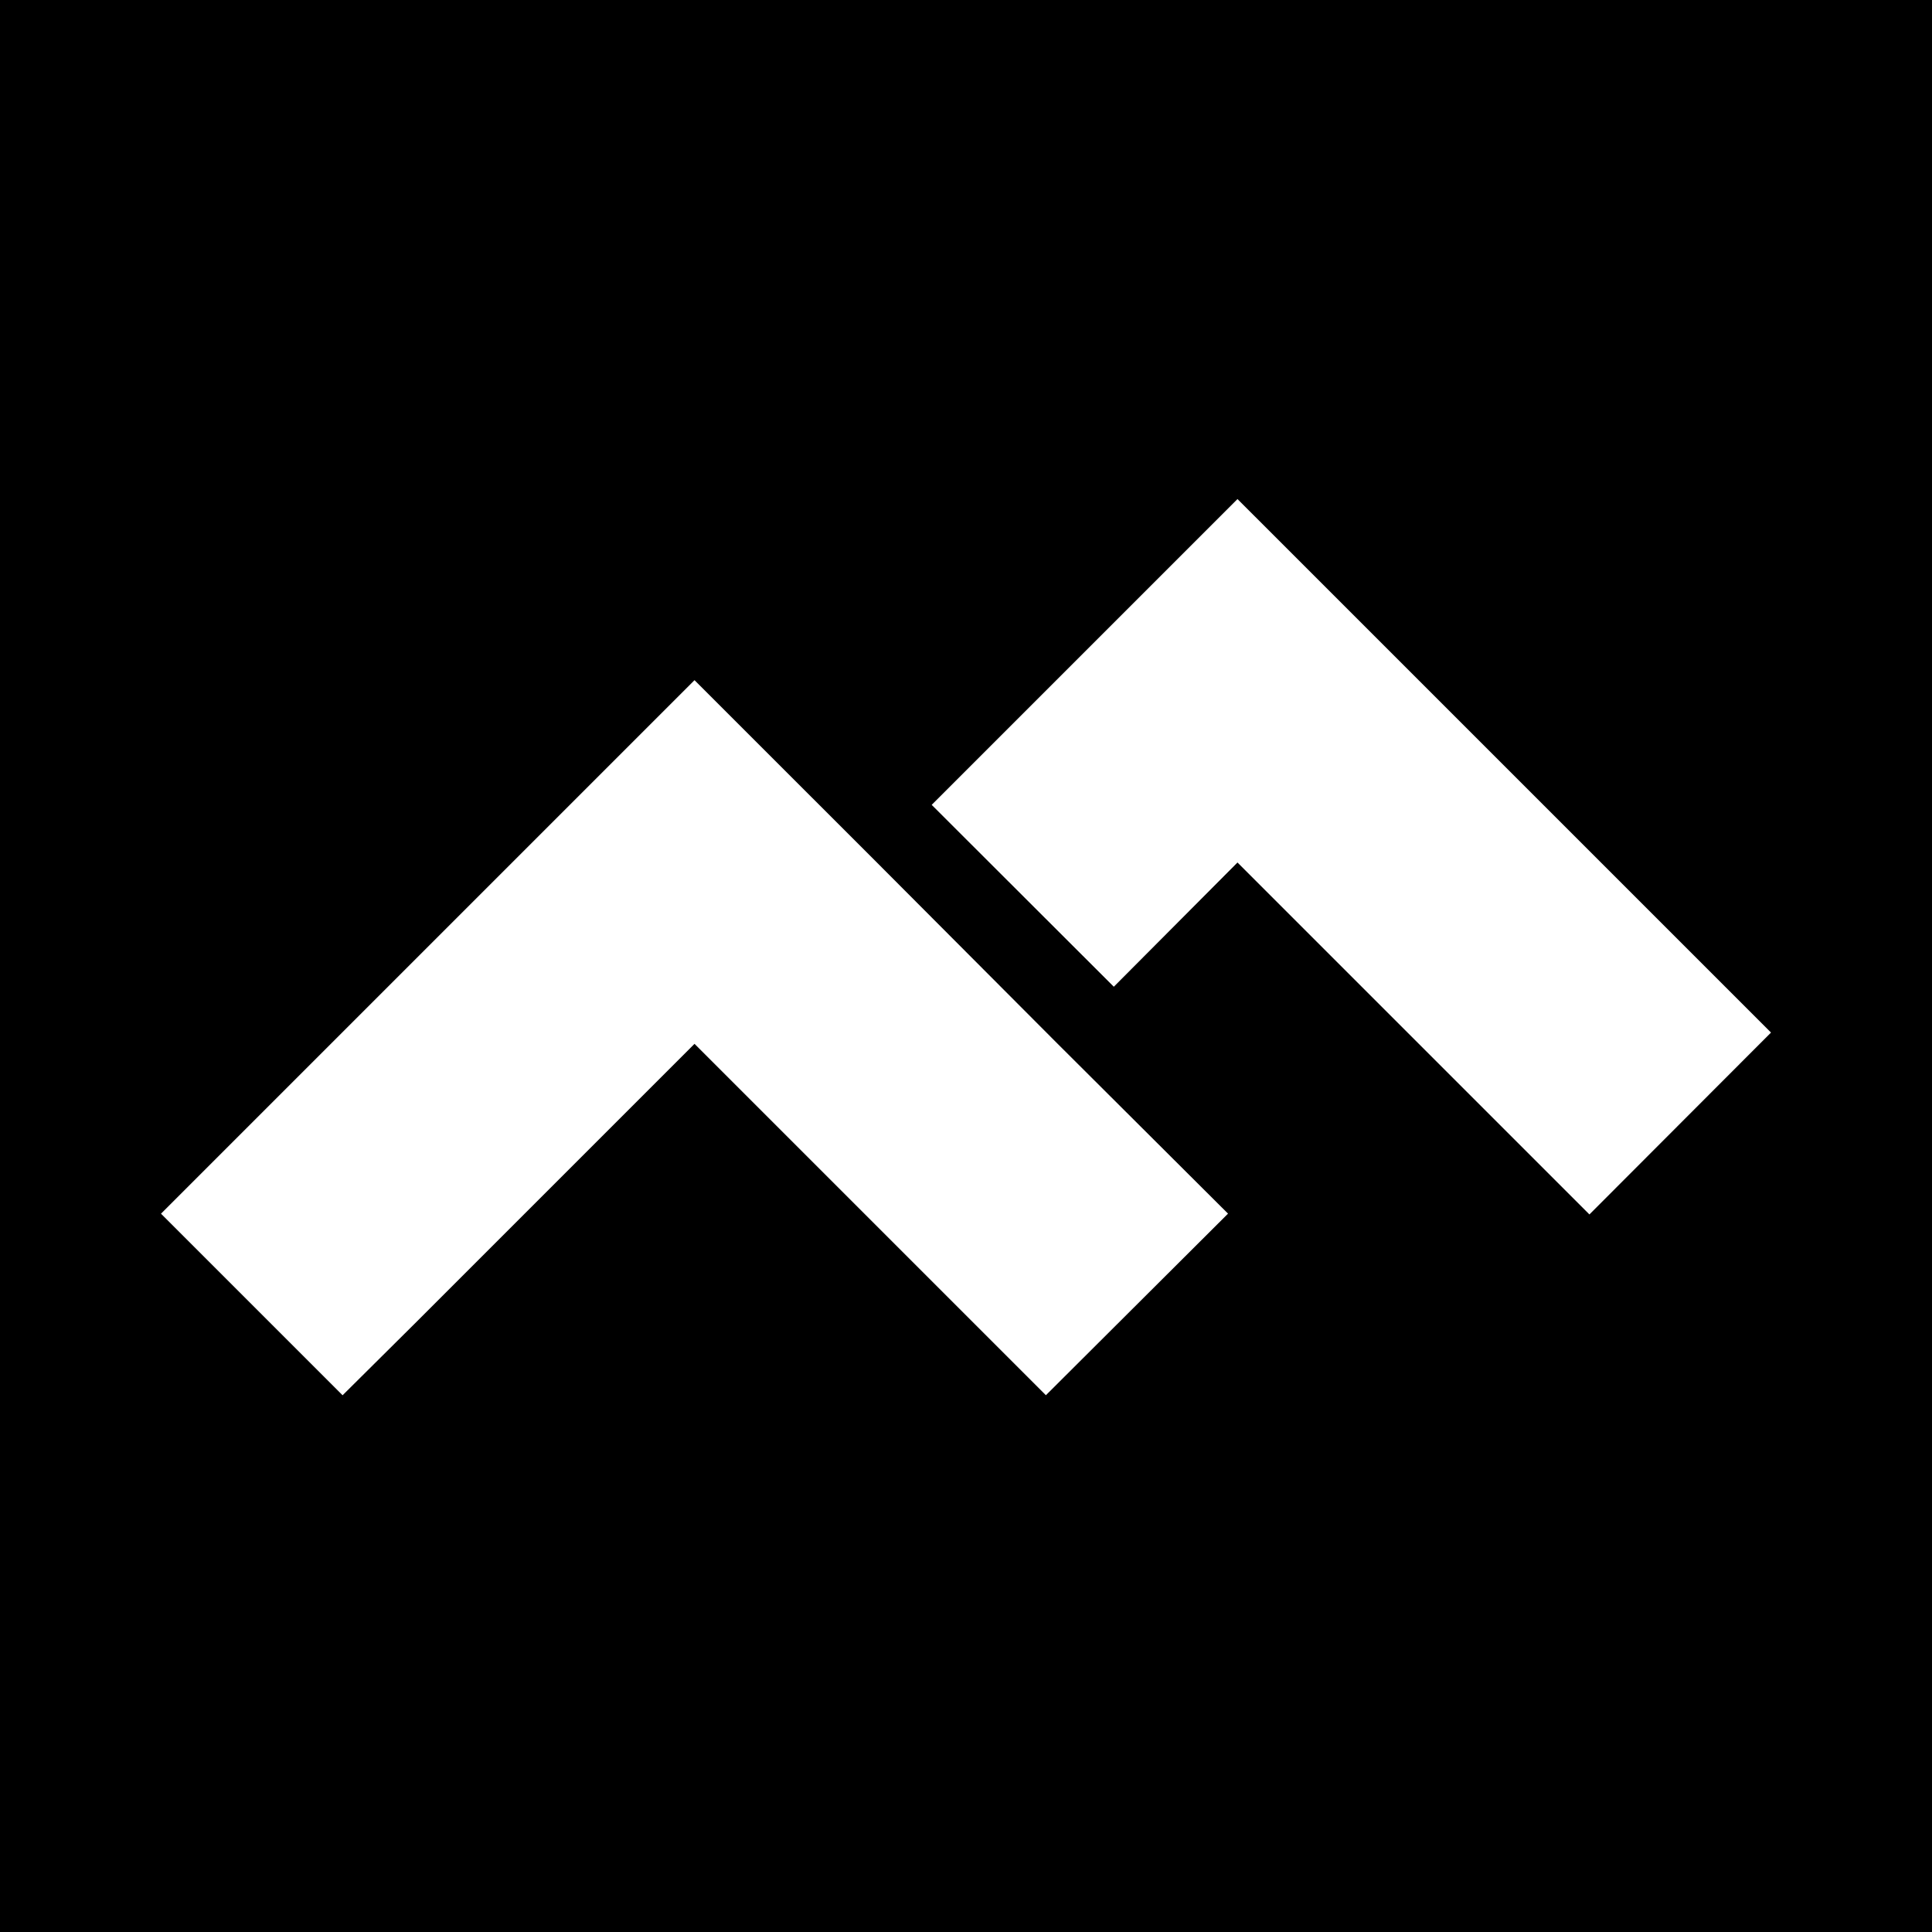
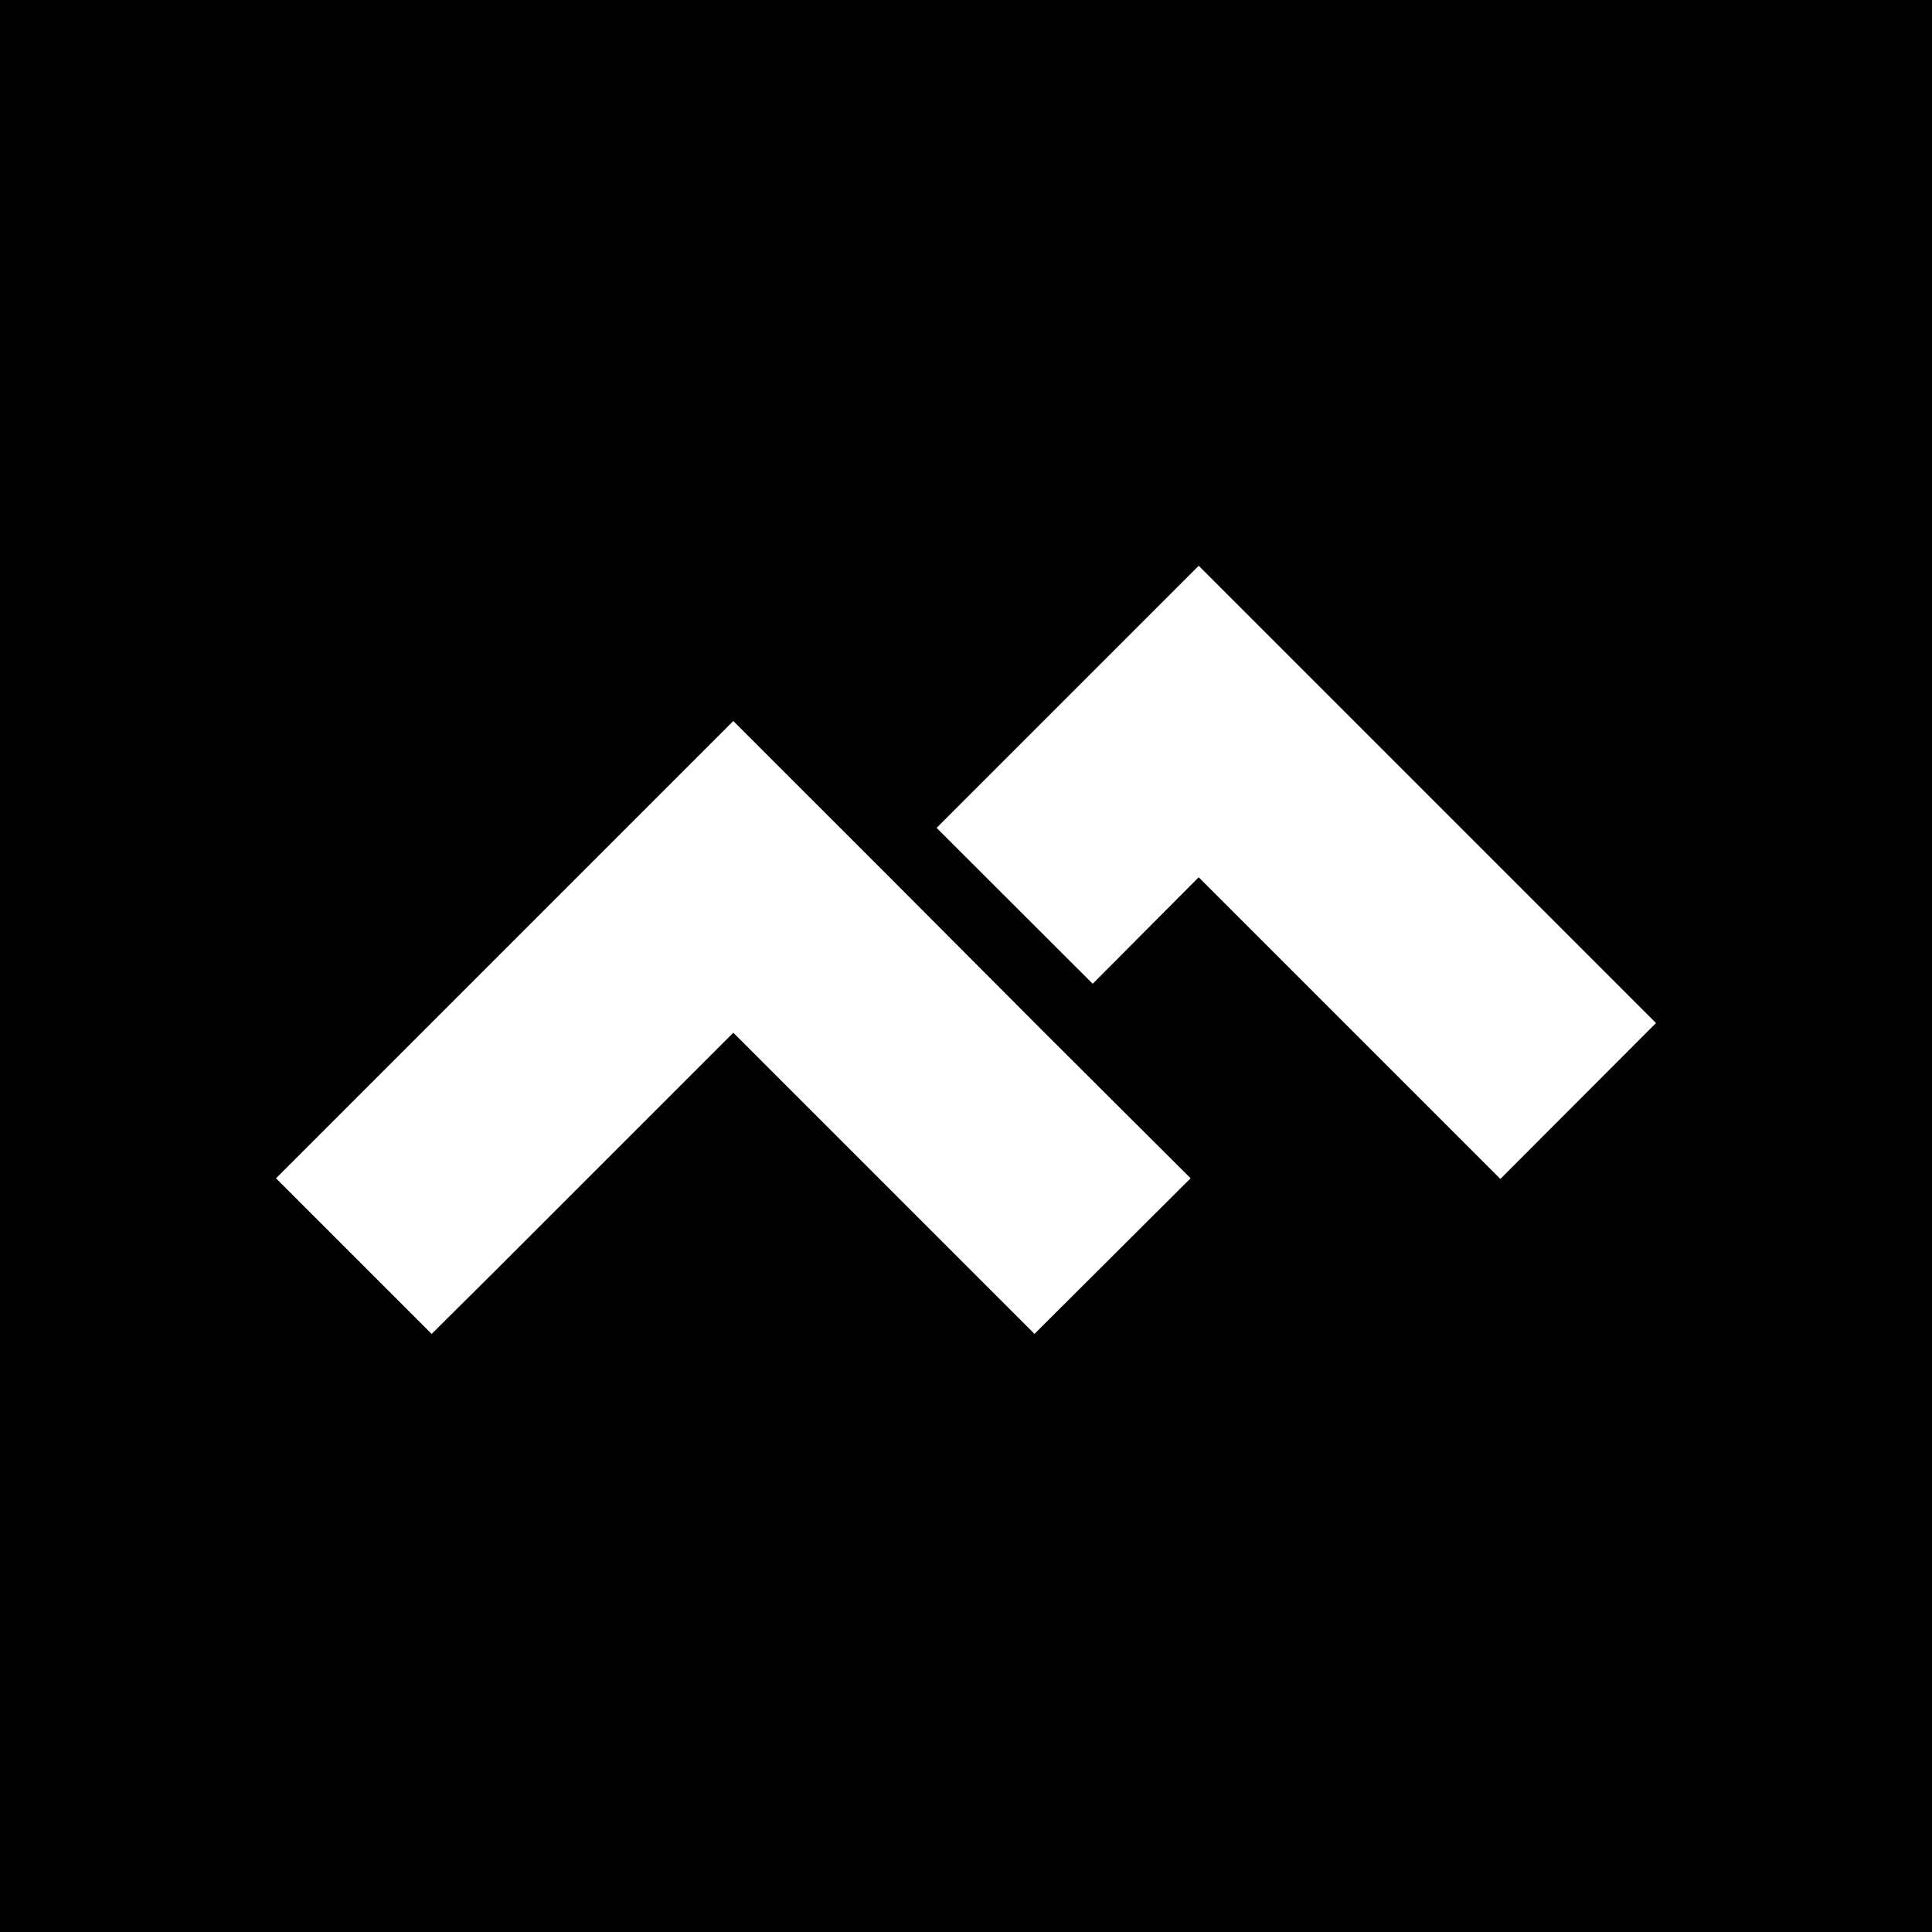
- <svg xmlns="http://www.w3.org/2000/svg" fill="#ffffff" width="256px" height="256px" viewBox="-3.2 -3.2 38.40 38.40" stroke="#ffffff" stroke-width="0">
-   <g id="SVGRepo_bgCarrier" stroke-width="0">
-     <rect x="-3.2" y="-3.2" width="38.40" height="38.40" rx="0" fill="#000000" strokewidth="0" />
+ <svg xmlns="http://www.w3.org/2000/svg" fill="#ffffff" width="256px" height="256px" viewBox="-6.4 -6.4 44.80 44.80" stroke="#ffffff" stroke-width="0">
+   <g id="SVGRepo_bgCarrier" stroke-width="0" transform="translate(0,0), scale(1)">
+     <rect x="-6.4" y="-6.4" width="44.80" height="44.80" rx="0" fill="#000000" strokewidth="0" />
  </g>
-   <g id="SVGRepo_tracerCarrier" stroke-linecap="round" stroke-linejoin="round" />
+   <g id="SVGRepo_tracerCarrier" stroke-linecap="round" stroke-linejoin="round" stroke="#CCCCCC" stroke-width="0.064" />
  <g id="SVGRepo_iconCarrier">
    <path d="M21.396 6.719l10.604 10.604-3.609 3.615-6.995-6.995-2.458 2.469-3.62-3.615zM14.203 13.917l3.609 3.62 3.396 3.385-3.62 3.609-6.984-6.984-5.568 5.568-1.427 1.417-3.609-3.609 10.604-10.604z" />
  </g>
</svg>
